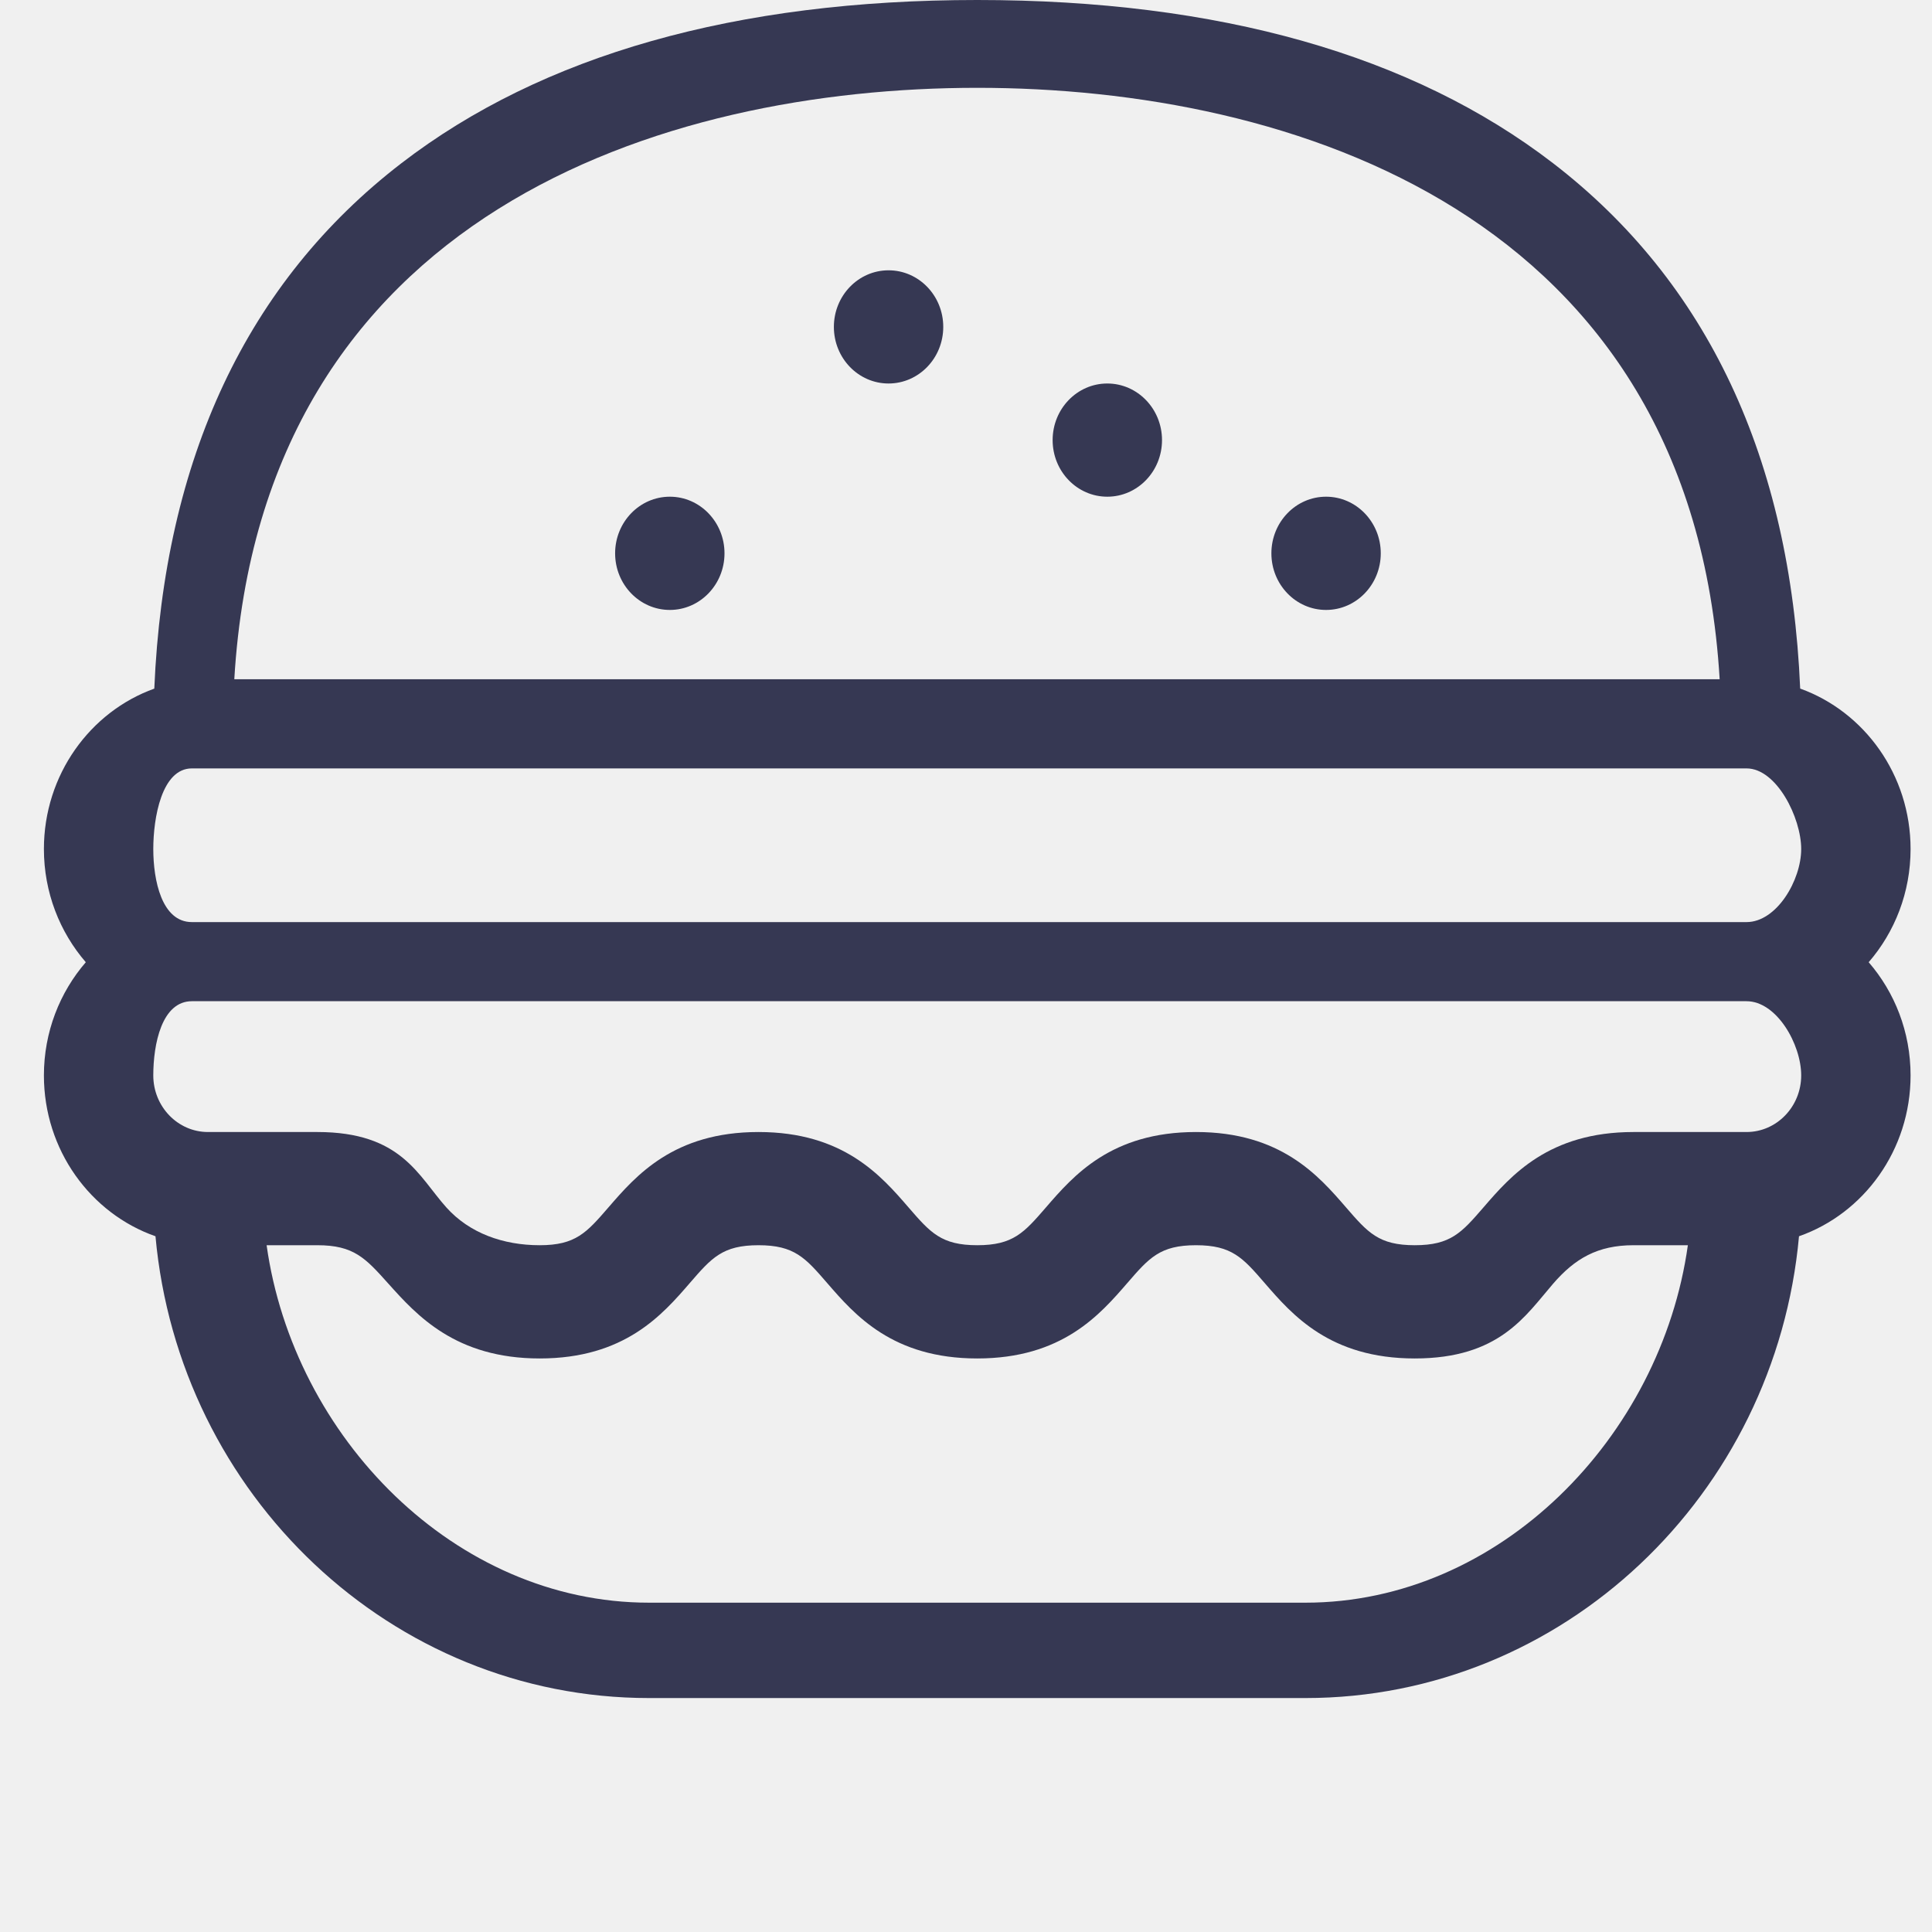
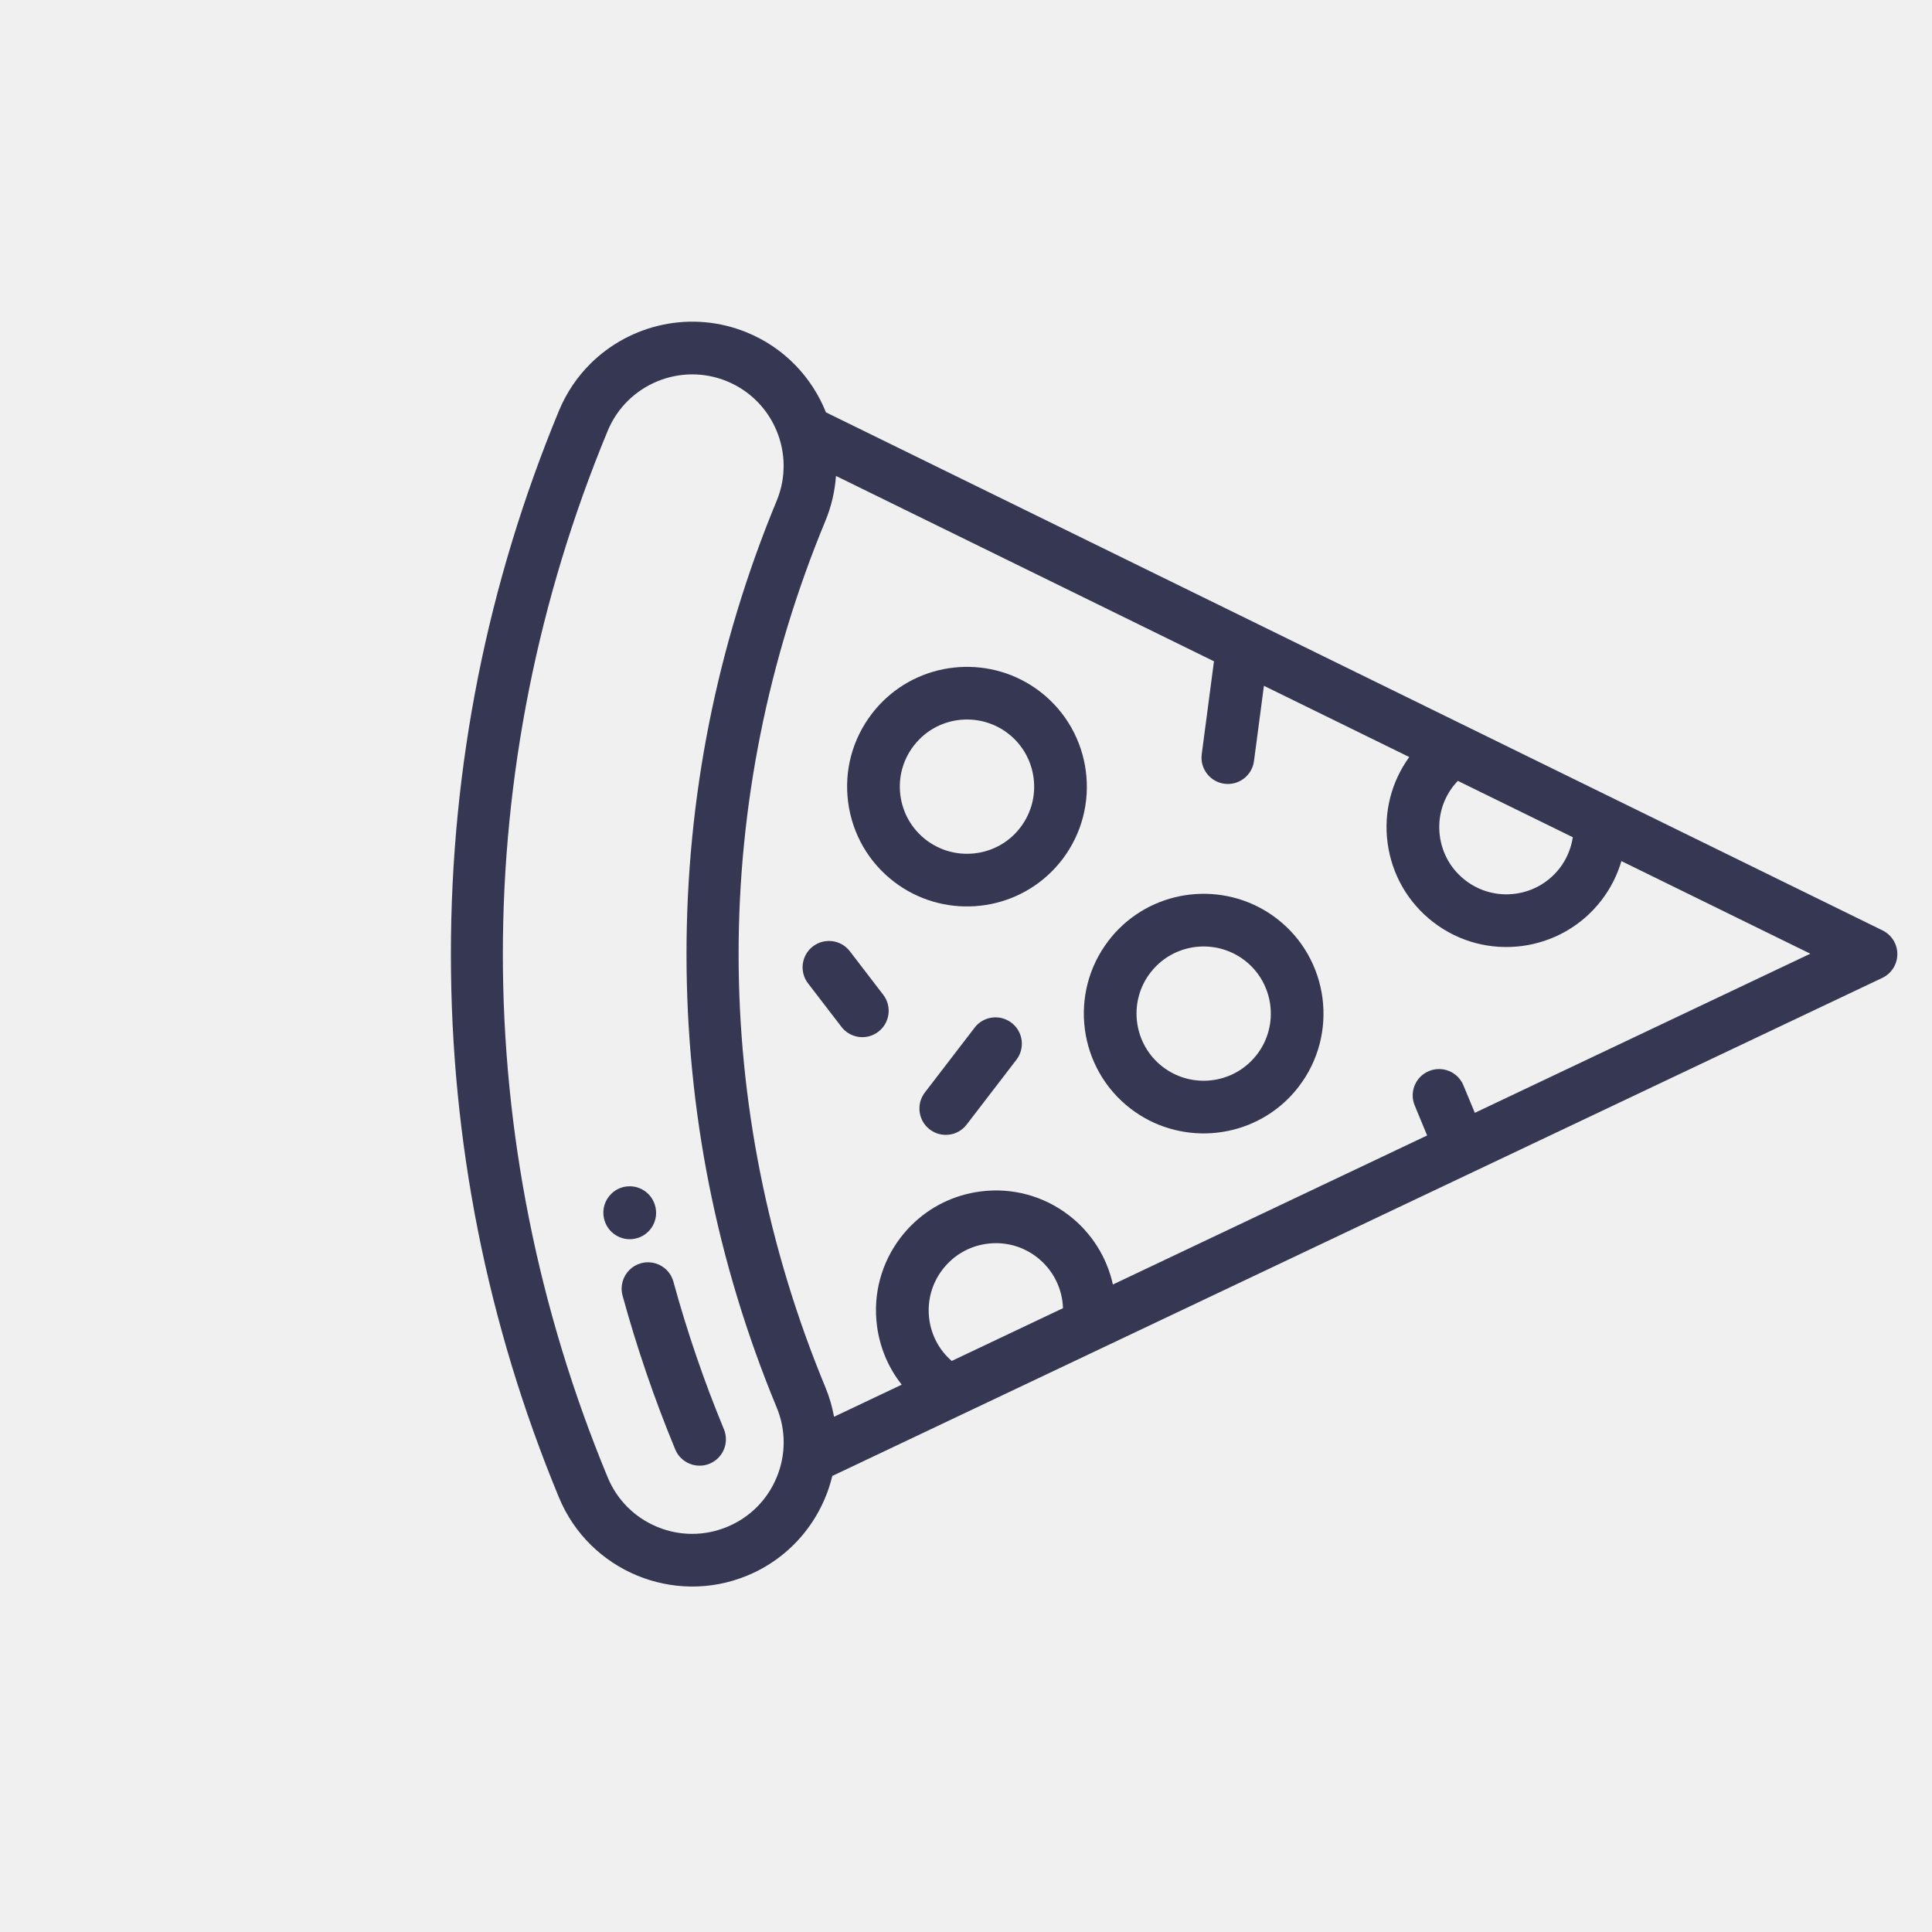
- <svg xmlns="http://www.w3.org/2000/svg" width="44" height="44" viewBox="0 0 44 44" fill="none">
-   <path d="M43.512 19.336C43.512 17.647 42.46 16.208 40.998 15.682C40.774 10.442 38.883 6.42 35.37 3.717C32.164 1.251 27.752 0 22.256 0C16.761 0 12.348 1.251 9.142 3.717C5.629 6.42 3.738 10.442 3.514 15.683C2.052 16.208 1 17.647 1 19.336C1 20.326 1.362 21.229 1.954 21.914C1.362 22.599 1 23.502 1 24.492C1 26.192 2.065 27.638 3.541 28.155C4.075 34.045 8.913 38.672 14.783 38.672H29.729C35.599 38.672 40.437 34.045 40.971 28.155C42.447 27.638 43.512 26.192 43.512 24.492C43.512 23.502 43.151 22.599 42.558 21.914C43.151 21.229 43.512 20.326 43.512 19.336ZM22.256 2C29.399 2 38.534 4.857 39.164 15.469H5.336C5.966 4.857 15.113 2 22.256 2ZM4.37 17.5H22.256H39.776C40.462 17.5 41.021 18.625 41.021 19.336C41.021 20.047 40.462 21 39.776 21H4.37C3.683 21 3.491 20.047 3.491 19.336C3.491 18.625 3.683 17.5 4.37 17.5ZM29.729 36.5H14.783C10.357 36.5 6.684 32.727 6.072 28.359H7.227C8.06 28.359 8.323 28.652 8.847 29.237C9.491 29.954 10.374 30.938 12.292 30.938C14.225 30.938 15.084 29.944 15.711 29.219C16.206 28.647 16.455 28.359 17.274 28.359C18.093 28.359 18.342 28.647 18.837 29.219C19.465 29.944 20.324 30.938 22.256 30.938C24.188 30.938 25.047 29.944 25.675 29.219C26.17 28.647 26.419 28.359 27.238 28.359C28.057 28.359 28.306 28.647 28.801 29.219C29.428 29.944 30.288 30.938 32.22 30.938C34.152 30.938 34.743 29.962 35.37 29.237C35.865 28.664 36.383 28.359 37.202 28.359H38.44C37.828 32.727 34.155 36.5 29.729 36.5ZM39.776 25.781H37.202C35.27 25.781 34.41 26.774 33.783 27.5C33.288 28.072 33.039 28.359 32.22 28.359C31.401 28.359 31.152 28.072 30.657 27.5C30.029 26.774 29.17 25.781 27.238 25.781C25.306 25.781 24.447 26.774 23.819 27.5C23.324 28.072 23.075 28.359 22.256 28.359C21.437 28.359 21.188 28.072 20.693 27.5C20.066 26.774 19.206 25.781 17.274 25.781C15.342 25.781 14.483 26.774 13.855 27.5C13.36 28.072 13.111 28.359 12.292 28.359C11.46 28.359 10.691 28.084 10.167 27.5C9.523 26.782 9.146 25.781 7.227 25.781H4.736C4.05 25.781 3.491 25.203 3.491 24.492C3.491 23.781 3.683 22.802 4.37 22.802H39.776C40.462 22.802 41.021 23.781 41.021 24.492C41.021 25.203 40.462 25.781 39.776 25.781Z" fill="#363853" />
-   <path d="M15.255 13.891C15.942 13.891 16.5 13.313 16.5 12.602C16.5 11.89 15.942 11.312 15.255 11.312C14.567 11.312 14.009 11.89 14.009 12.602C14.009 13.313 14.567 13.891 15.255 13.891Z" fill="#363853" />
-   <path d="M30.2 13.891C30.888 13.891 31.446 13.313 31.446 12.602C31.446 11.89 30.888 11.312 30.2 11.312C29.512 11.312 28.955 11.89 28.955 12.602C28.955 13.313 29.512 13.891 30.2 13.891Z" fill="#363853" />
-   <path d="M25.218 11.312C25.906 11.312 26.464 10.735 26.464 10.023C26.464 9.312 25.906 8.734 25.218 8.734C24.53 8.734 23.973 9.312 23.973 10.023C23.973 10.735 24.53 11.312 25.218 11.312Z" fill="#363853" />
-   <path d="M20.236 8.734C20.924 8.734 21.482 8.157 21.482 7.445C21.482 6.733 20.924 6.156 20.236 6.156C19.549 6.156 18.991 6.733 18.991 7.445C18.991 8.157 19.549 8.734 20.236 8.734Z" fill="#363853" />
+ <svg xmlns="http://www.w3.org/2000/svg" width="63" height="63" viewBox="0 0 63 63" fill="none">
+   <g clip-path="url(#clip0_0_172)">
+     <path d="M61.87 31.117C61.868 31.447 61.677 31.747 61.379 31.888L27.14 48.129C26.799 49.542 25.813 50.779 24.37 51.377C21.975 52.369 19.22 51.228 18.228 48.833C15.889 43.186 14.703 37.224 14.703 31.112C14.703 25 15.889 19.038 18.228 13.391C18.471 12.804 18.82 12.293 19.243 11.87C20.548 10.565 22.562 10.098 24.37 10.847C25.587 11.351 26.479 12.31 26.933 13.446L61.389 30.34C61.685 30.485 61.872 30.788 61.87 31.117ZM31.034 44.379L34.663 42.658C34.642 42.01 34.334 41.396 33.807 40.991C33.343 40.635 32.768 40.481 32.188 40.557C31.608 40.634 31.093 40.931 30.736 41.396C30.38 41.86 30.226 42.435 30.302 43.015C30.372 43.549 30.631 44.029 31.034 44.379ZM23.712 12.435C22.193 11.806 20.445 12.53 19.816 14.049C15.258 25.052 15.258 37.172 19.816 48.175C20.121 48.911 20.694 49.484 21.43 49.789C22.166 50.094 22.976 50.094 23.712 49.789C24.448 49.484 25.021 48.911 25.326 48.175C25.631 47.439 25.631 46.629 25.326 45.893C23.375 41.183 22.386 36.21 22.386 31.112C22.386 26.014 23.375 21.041 25.326 16.331C25.956 14.812 25.232 13.064 23.712 12.435ZM47.538 25.463C47.485 25.52 47.433 25.578 47.385 25.64C47.029 26.104 46.875 26.679 46.951 27.259C47.028 27.84 47.325 28.355 47.79 28.711C48.748 29.447 50.125 29.265 50.861 28.307C51.088 28.011 51.232 27.665 51.287 27.301L47.538 25.463ZM52.872 28.079C52.737 28.536 52.52 28.969 52.224 29.353C50.913 31.064 48.453 31.387 46.743 30.075C45.915 29.439 45.384 28.519 45.247 27.484C45.116 26.487 45.367 25.498 45.954 24.686L41.215 22.363L40.891 24.817C40.829 25.288 40.398 25.619 39.927 25.557C39.456 25.495 39.125 25.064 39.187 24.593L39.586 21.564L27.26 15.52C27.225 16.013 27.113 16.508 26.914 16.988C23.142 26.096 23.142 36.127 26.914 45.235C27.046 45.552 27.138 45.875 27.197 46.199L29.404 45.152C28.971 44.605 28.692 43.949 28.598 43.239C28.462 42.204 28.737 41.178 29.372 40.349C29.479 40.211 29.593 40.08 29.715 39.959C30.319 39.354 31.102 38.967 31.963 38.853C32.999 38.717 34.025 38.992 34.854 39.628C35.597 40.198 36.095 41.003 36.29 41.886L46.537 37.026L46.132 36.048C45.995 35.717 46.08 35.35 46.318 35.111C46.396 35.034 46.489 34.97 46.597 34.926C47.035 34.744 47.538 34.952 47.72 35.391L48.092 36.288L59.032 31.099L52.872 28.079Z" fill="#363853" />
+     <path d="M21.373 39.36C21.374 39.365 21.377 39.378 21.378 39.383C21.471 39.848 21.169 40.299 20.704 40.392C20.24 40.486 19.788 40.184 19.693 39.721C19.63 39.426 19.728 39.133 19.927 38.935C20.039 38.822 20.184 38.739 20.351 38.703C20.815 38.602 21.273 38.897 21.373 39.36Z" fill="#363853" />
+     <path d="M21.959 41.794C22.405 43.425 22.959 45.043 23.606 46.606C23.788 47.044 23.579 47.547 23.141 47.728C22.703 47.91 22.2 47.702 22.018 47.263C21.344 45.635 20.766 43.947 20.301 42.248C20.217 41.939 20.312 41.624 20.523 41.413C20.625 41.31 20.754 41.233 20.903 41.192C21.361 41.067 21.834 41.336 21.959 41.794Z" fill="#363853" />
+     <path d="M42.351 35.432C42.247 35.568 42.133 35.699 42.012 35.82C40.631 37.2 38.421 37.344 36.87 36.154C35.16 34.842 34.836 32.383 36.149 30.673C36.253 30.536 36.367 30.406 36.488 30.285C37.869 28.905 40.079 28.761 41.63 29.951C43.34 31.263 43.663 33.722 42.351 35.432ZM40.584 31.315C39.715 30.648 38.476 30.728 37.704 31.501C37.636 31.569 37.571 31.642 37.512 31.719C36.777 32.677 36.958 34.055 37.917 34.79C38.786 35.457 40.023 35.377 40.796 34.604C40.864 34.536 40.929 34.463 40.988 34.386C41.723 33.428 41.542 32.05 40.584 31.315Z" fill="#363853" />
+     <path d="M34.635 28.032C34.53 28.168 34.416 28.298 34.295 28.419C32.914 29.799 30.704 29.943 29.153 28.753C28.325 28.118 27.794 27.197 27.657 26.162C27.521 25.127 27.796 24.101 28.432 23.272C28.536 23.136 28.651 23.006 28.771 22.885C30.152 21.504 32.362 21.361 33.913 22.551C35.623 23.863 35.947 26.321 34.635 28.032ZM32.867 23.914C31.998 23.247 30.759 23.327 29.987 24.1C29.919 24.168 29.854 24.241 29.795 24.318C29.439 24.783 29.285 25.358 29.361 25.938C29.438 26.518 29.735 27.033 30.2 27.39C31.069 28.056 32.307 27.976 33.08 27.204C33.148 27.136 33.212 27.062 33.271 26.985C34.006 26.027 33.825 24.649 32.867 23.914Z" fill="#363853" />
+     <path d="M33.144 34.557L31.522 36.67C31.234 37.047 30.694 37.118 30.317 36.829C29.941 36.54 29.87 36.001 30.159 35.624L31.781 33.511C31.804 33.48 31.829 33.452 31.855 33.425C32.156 33.125 32.639 33.087 32.985 33.352C33.362 33.641 33.433 34.18 33.144 34.557Z" fill="#363853" />
+     <path d="M27.713 31.02L28.801 32.438C29.09 32.814 29.019 33.354 28.642 33.643C28.266 33.932 27.726 33.861 27.438 33.484L26.349 32.066C26.084 31.72 26.122 31.236 26.422 30.936C26.449 30.909 26.477 30.884 26.508 30.861C26.884 30.572 27.424 30.643 27.713 31.02Z" fill="#363853" />
+   </g>
+   <defs>
+     <clipPath id="clip0_0_172">
+       <rect width="44" height="44" fill="white" transform="matrix(0.707107 -0.707107 -0.707107 -0.707107 31.1128 62.2253)" />
+     </clipPath>
+   </defs>
</svg>
